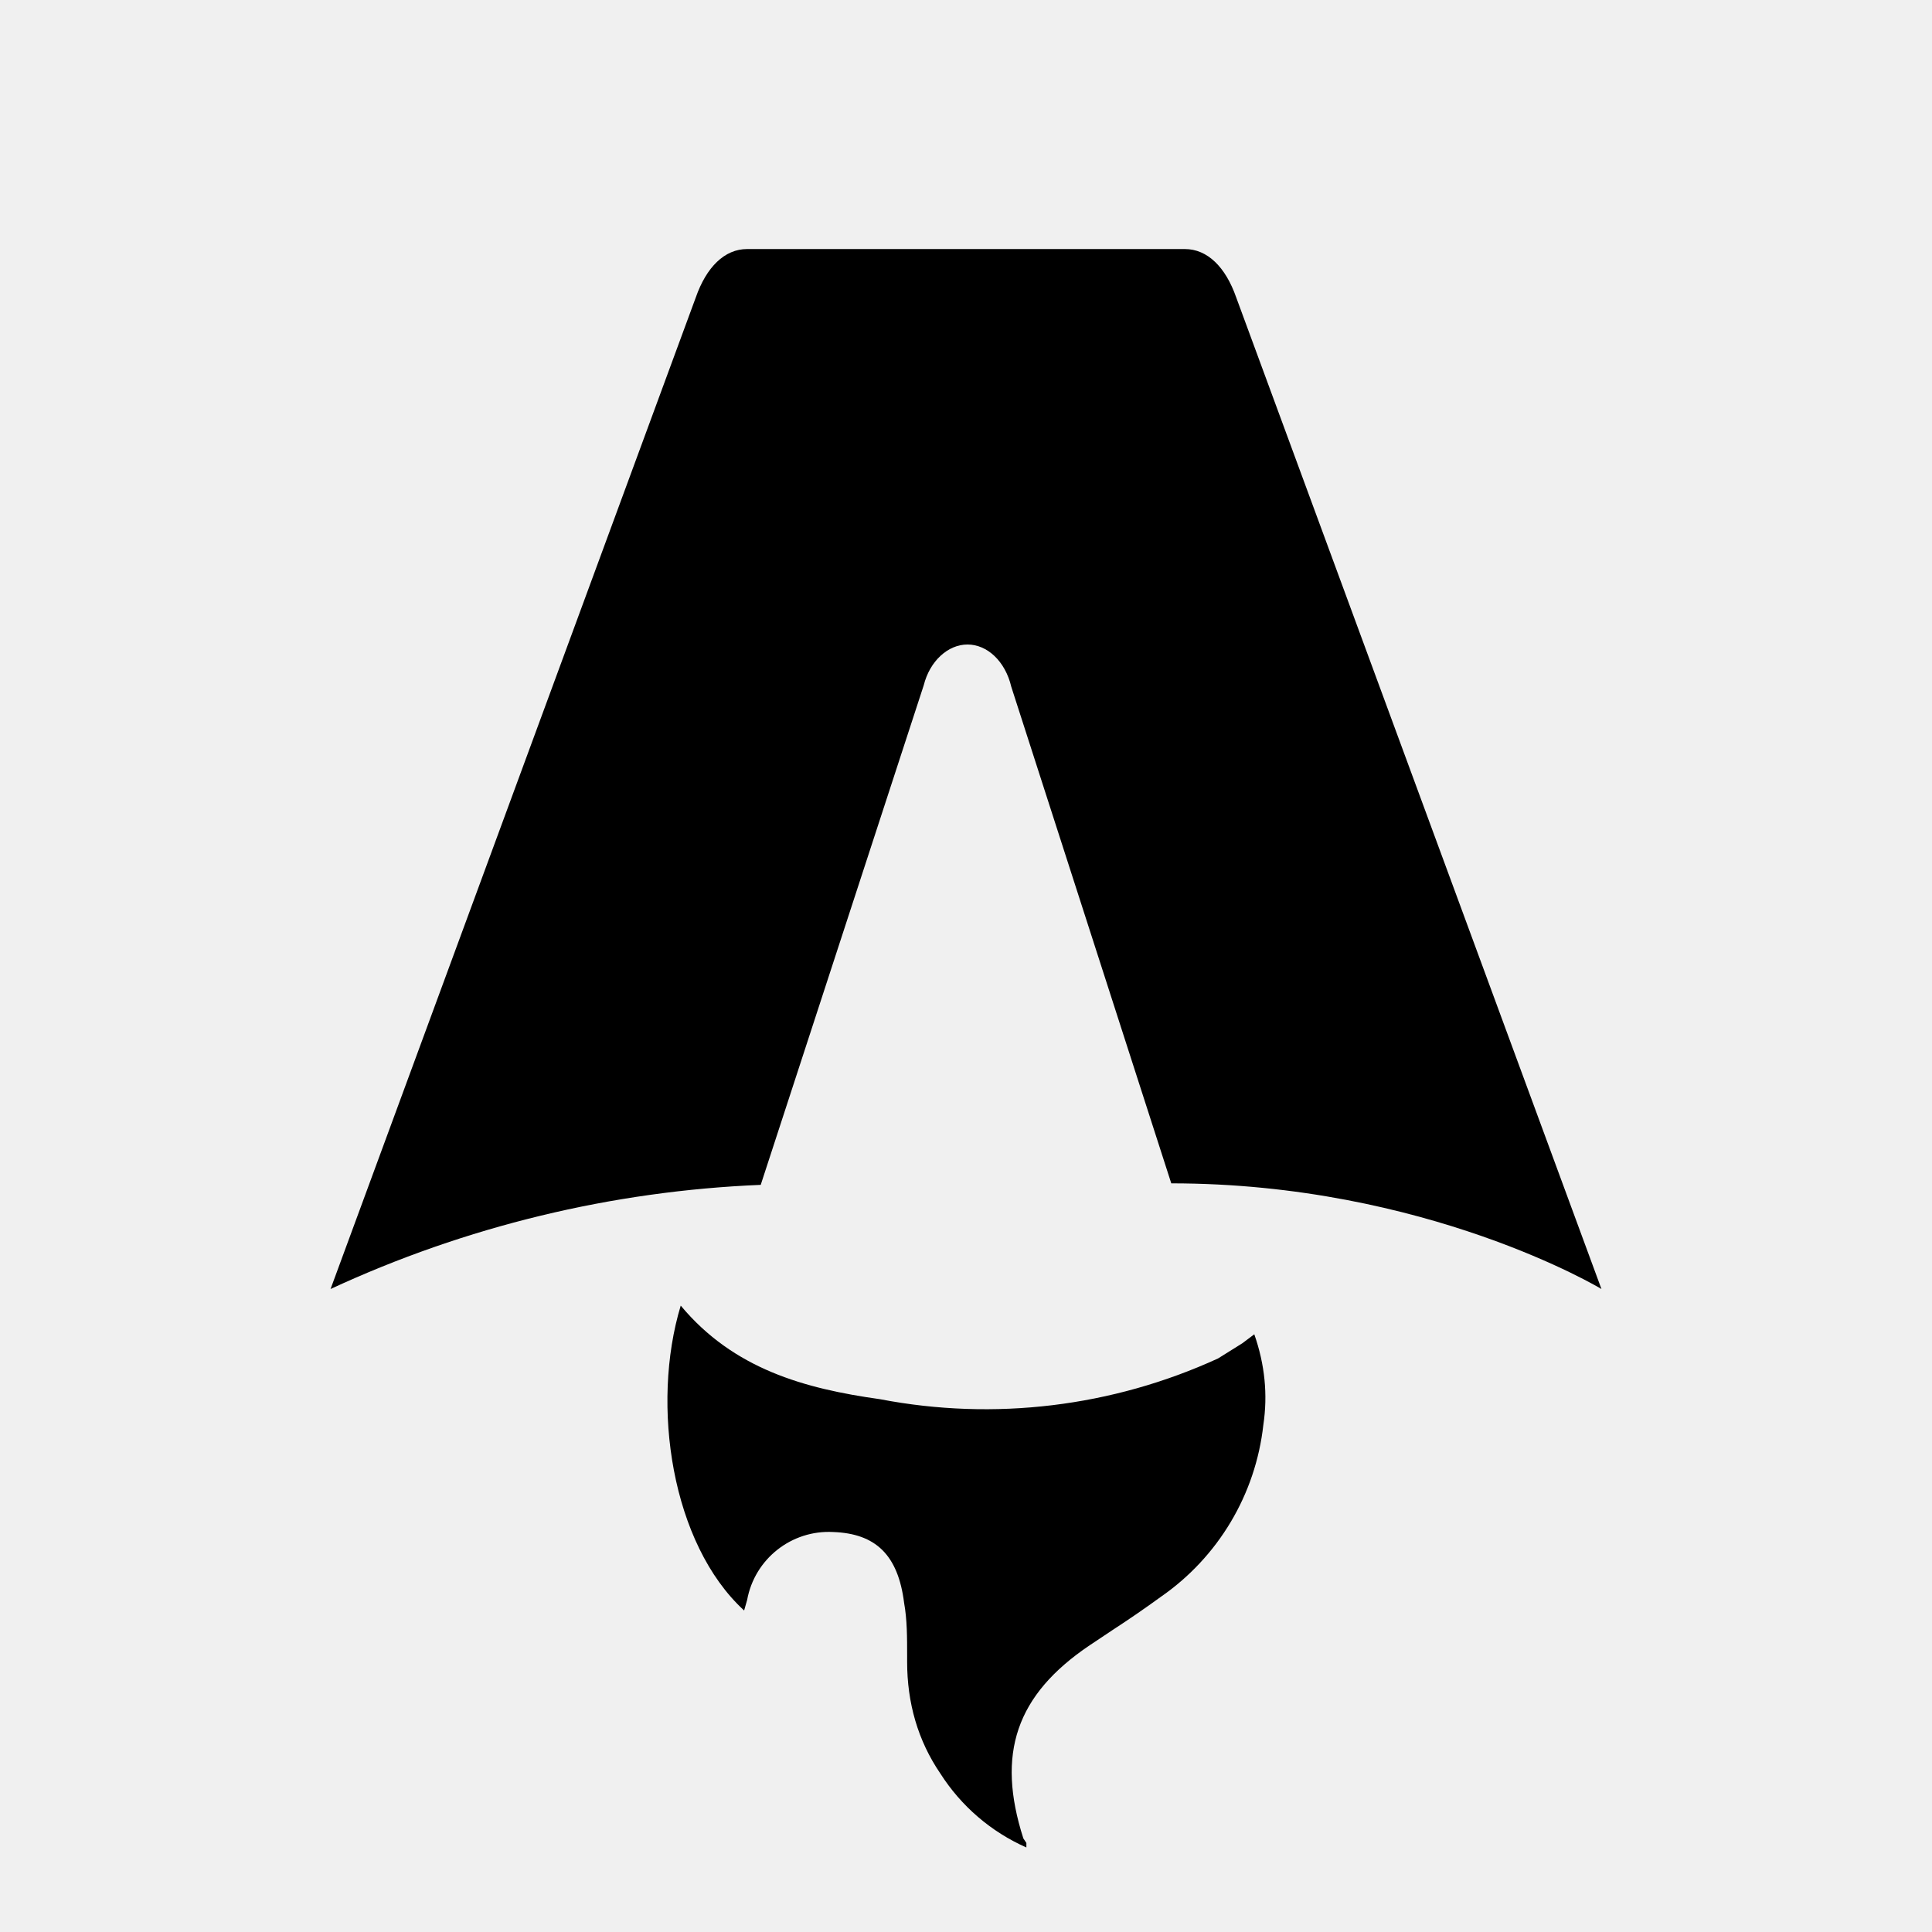
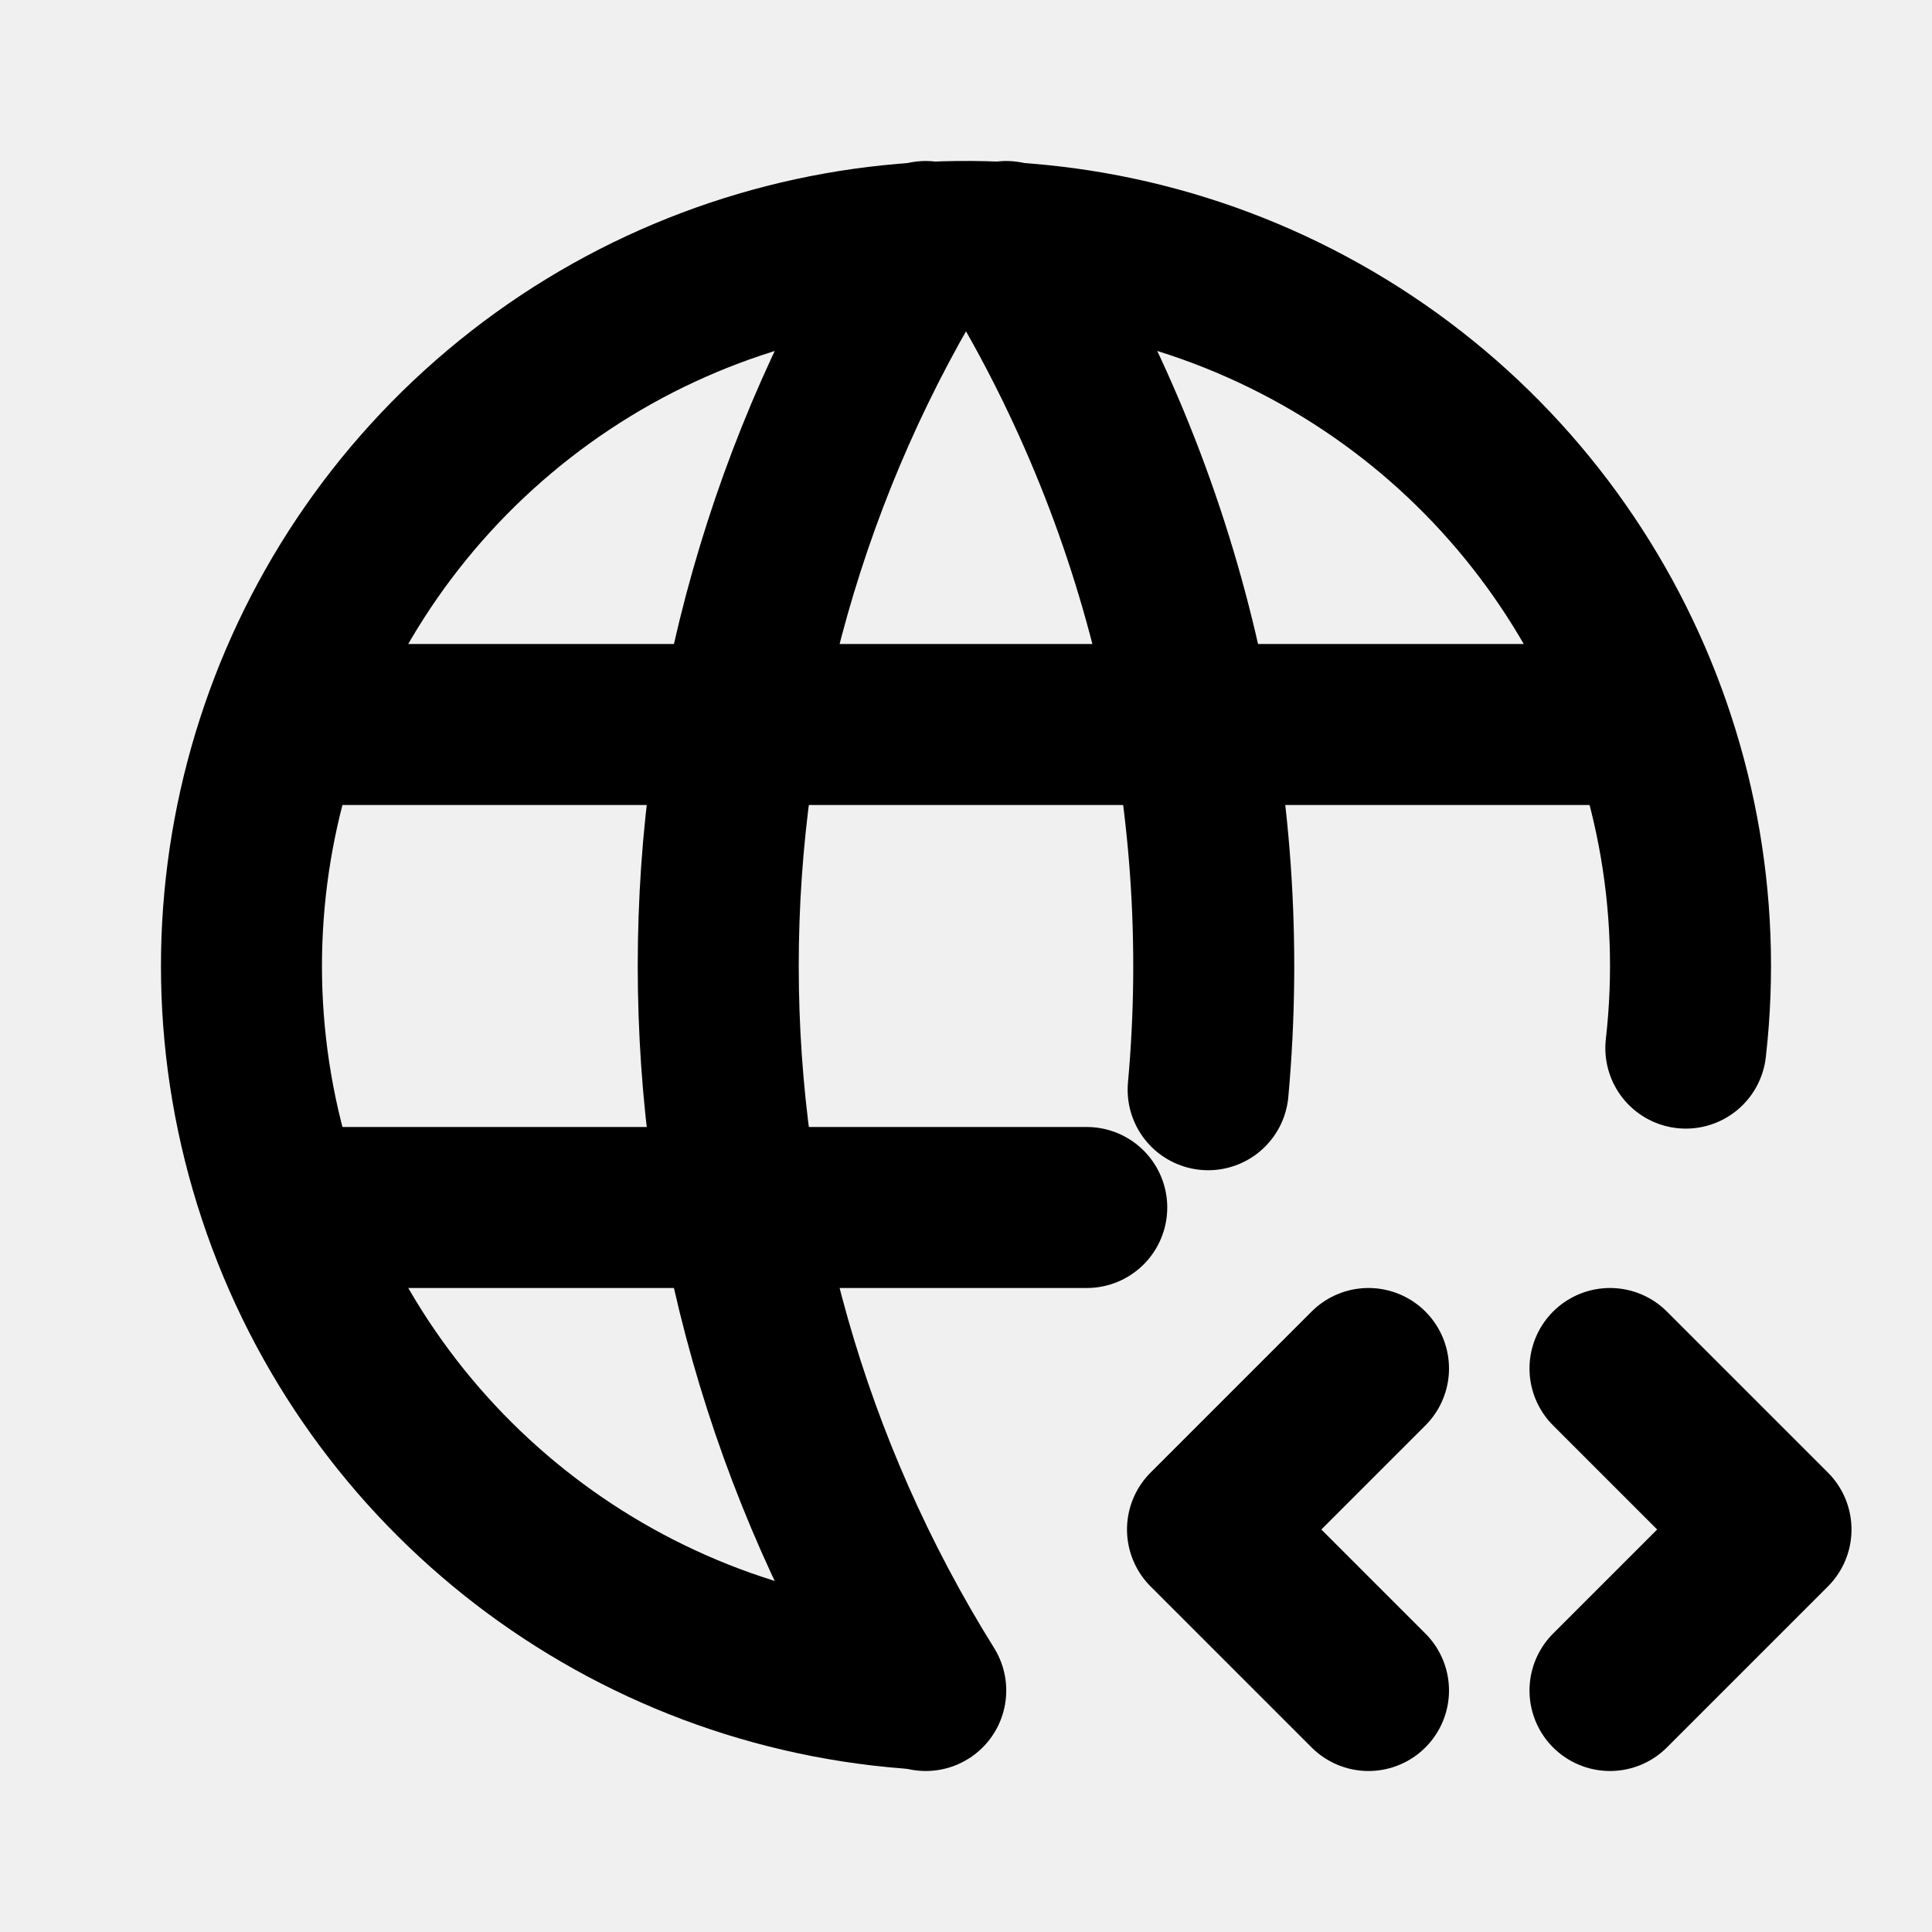
- <svg xmlns="http://www.w3.org/2000/svg" fill="none" viewBox="0 0 128 128">
-   <path d="M50.4 78.5a75.1 75.1 0 0 0-28.5 6.9l24.2-65.7c.7-2 1.9-3.2 3.4-3.2h29c1.5 0 2.7 1.2 3.4 3.2l24.2 65.7s-11.6-7-28.5-7L67 45.5c-.4-1.7-1.6-2.8-2.9-2.8-1.3 0-2.5 1.1-2.9 2.7L50.4 78.5Zm-1.1 28.2Zm-4.2-20.2c-2 6.6-.6 15.8 4.2 20.2a17.5 17.5 0 0 1 .2-.7 5.5 5.5 0 0 1 5.7-4.5c2.8.1 4.3 1.5 4.7 4.7.2 1.1.2 2.3.2 3.5v.4c0 2.7.7 5.2 2.2 7.4a13 13 0 0 0 5.7 4.9v-.3l-.2-.3c-1.8-5.6-.5-9.5 4.4-12.8l1.5-1a73 73 0 0 0 3.2-2.2 16 16 0 0 0 6.8-11.4c.3-2 .1-4-.6-6l-.8.6-1.6 1a37 37 0 0 1-22.4 2.7c-5-.7-9.7-2-13.2-6.2Z" />
+ <svg xmlns="http://www.w3.org/2000/svg" viewBox="0 0 24 24" fill="none" stroke="#fff" stroke-width="2" stroke-linecap="round" stroke-linejoin="round">
+   <path stroke="none" d="M0 0h24v24H0z" fill="none" />
+   <path d="M20.942 13.02a9 9 0 1 0 -9.47 7.964" />
+   <path d="M3.6 9h16.8" />
+   <path d="M3.6 15h9.9" />
+   <path d="M11.5 3a17 17 0 0 0 0 18" />
+   <path d="M12.5 3c2 3.206 2.837 6.913 2.508 10.537" />
+   <path d="M20 21l2 -2l-2 -2" />
+   <path d="M17 17l-2 2l2 2" />
  <style>
-         path { fill: #000; }
+         svg { stroke: #000; }
        @media (prefers-color-scheme: dark) {
-             path { fill: #FFF; }
+             svg { stroke: #FFF; }
        }
    </style>
</svg>
